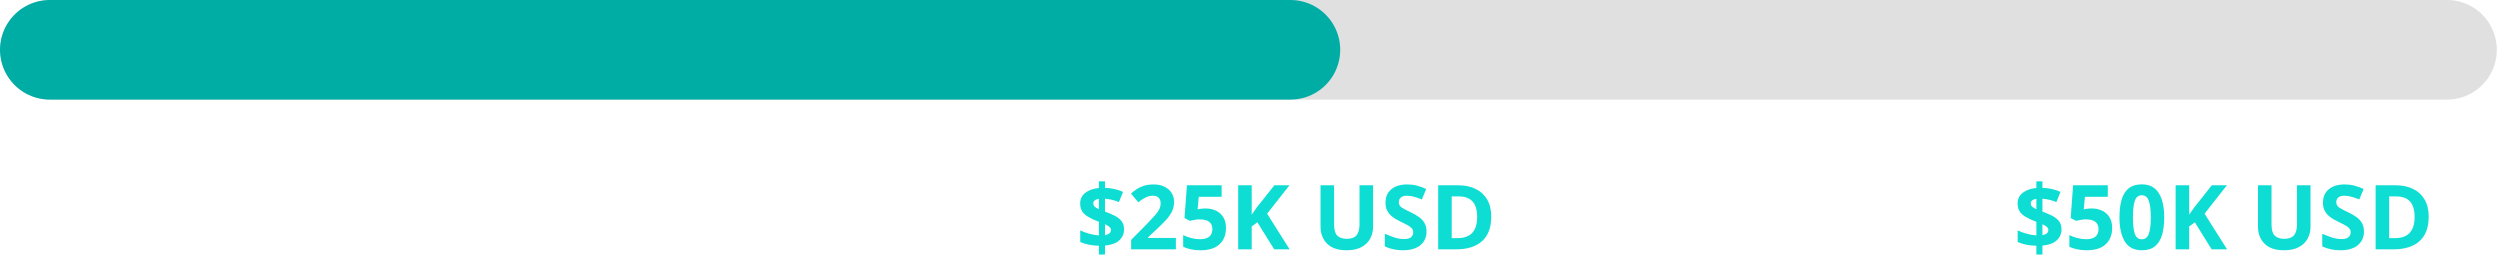
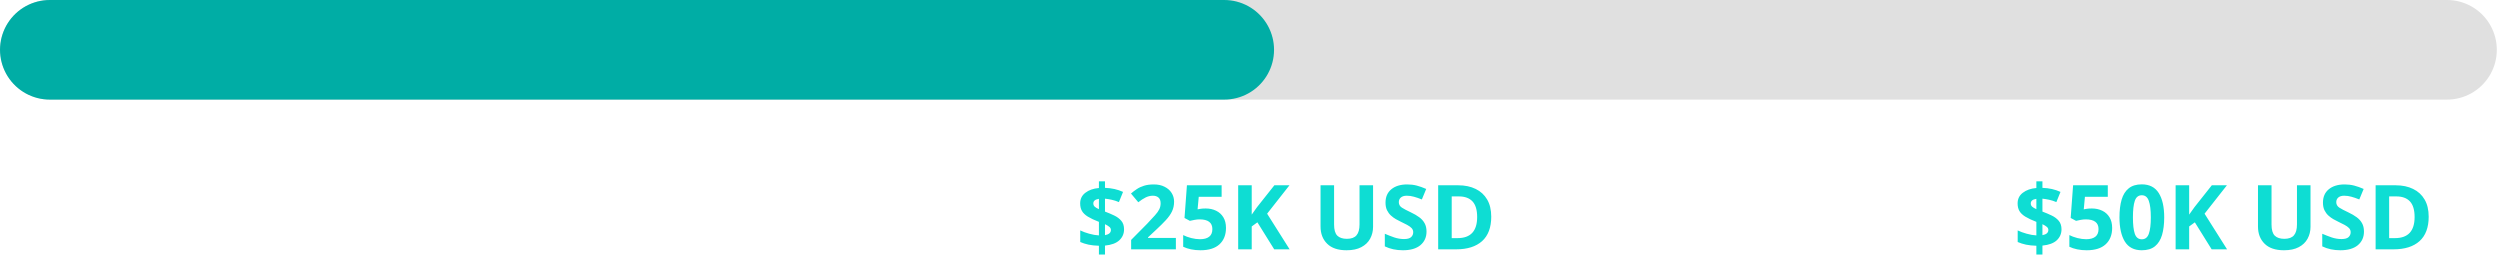
<svg xmlns="http://www.w3.org/2000/svg" width="502.024" height="54.067" viewBox="0 0 502.024 54.067">
  <g id="funding-goal-progress-vis-small" transform="translate(4.375 -131.189)">
    <line id="funding-goal-bar" x2="481.323" transform="translate(5.685 141.189)" fill="none" stroke="#e0e0e0" stroke-linecap="round" stroke-width="20" />
-     <line id="funding-progress-bar" x2="249.127" transform="translate(5.625 141.189)" fill="none" stroke="#00ada5" stroke-linecap="round" stroke-width="20" />
+     <line id="funding-progress-bar" x2="235.84" transform="translate(5.625 141.189)" fill="none" stroke="#00ada5" stroke-linecap="round" stroke-width="20" />
    <text id="_25K_USD" data-name="$25K USD" transform="translate(211.752 181.256)" fill="#0eddd3" font-size="18" font-family="Satoshi-Bold, Satoshi" font-weight="700">
      <tspan x="0" y="0">$25K USD</tspan>
    </text>
-     <text id="_50K_USD" data-name="$50K USD" transform="translate(400 181.256)" fill="#0eddd3" font-size="18" font-family="Satoshi-Bold, Satoshi" font-weight="700">
+     <text id="_51K_USD" data-name="$51K USD" transform="translate(400 181.256)" fill="#0eddd3" font-size="18" font-family="Satoshi-Bold, Satoshi" font-weight="700">
      <tspan x="0" y="0">$50K USD</tspan>
    </text>
  </g>
</svg>
